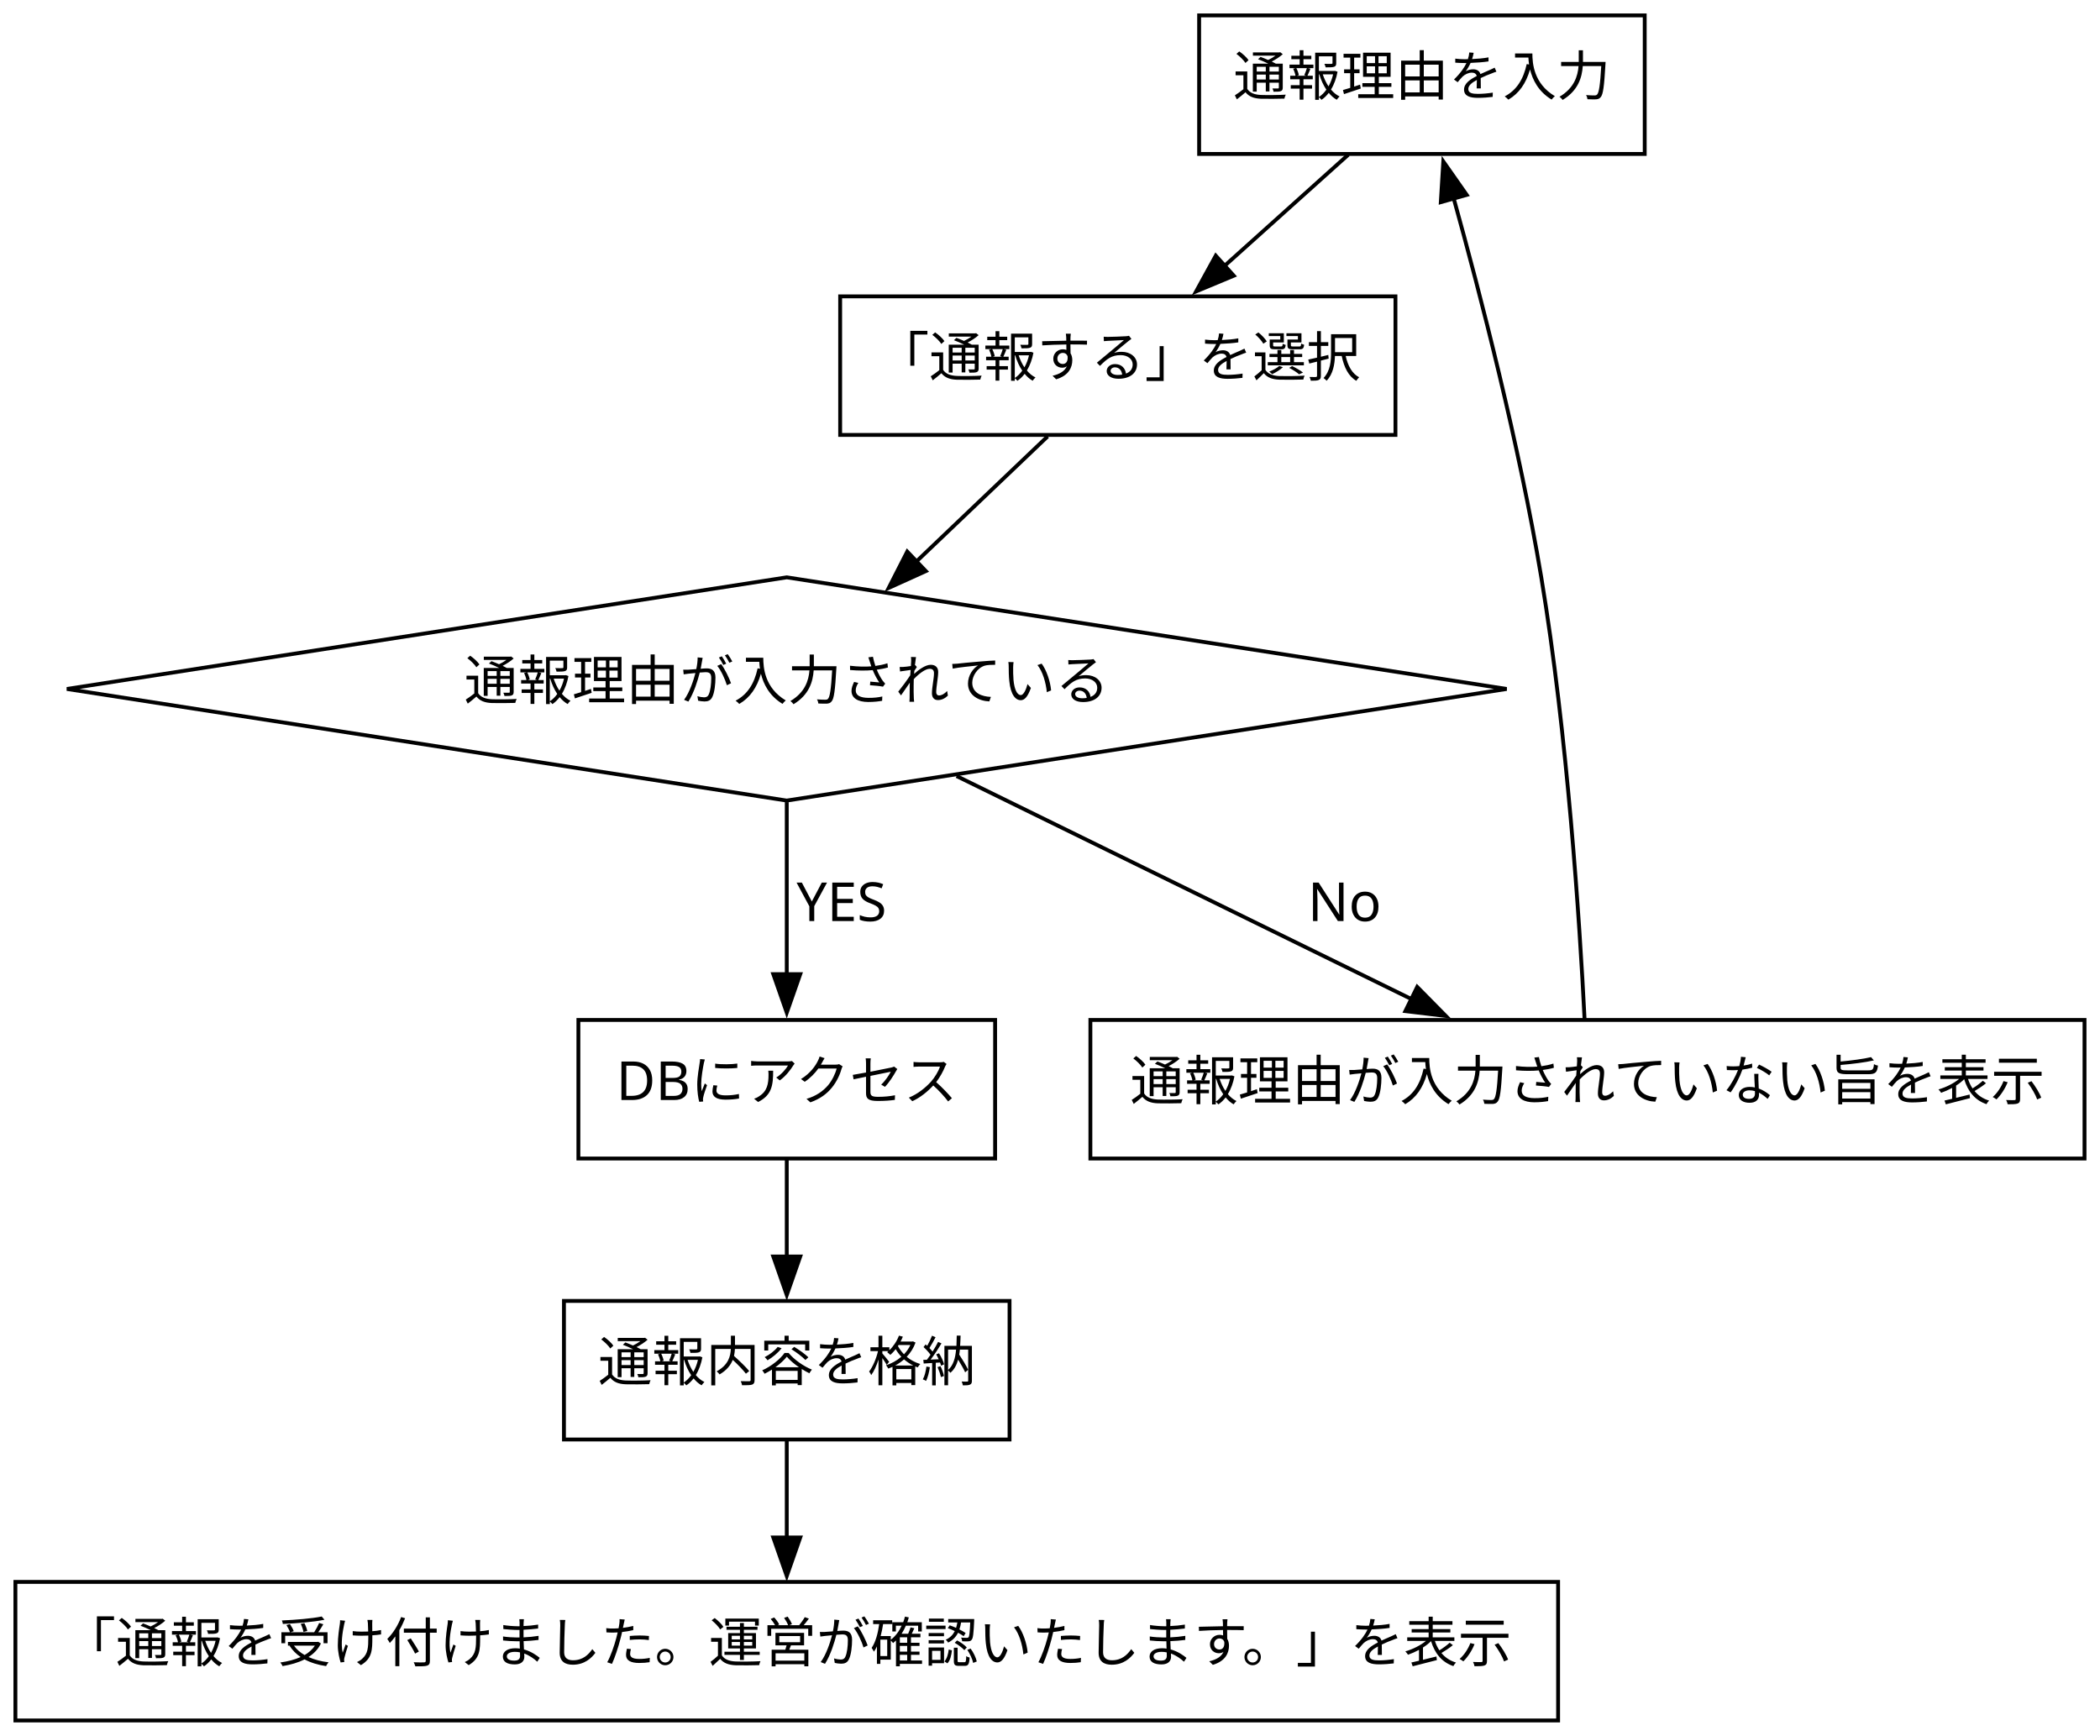
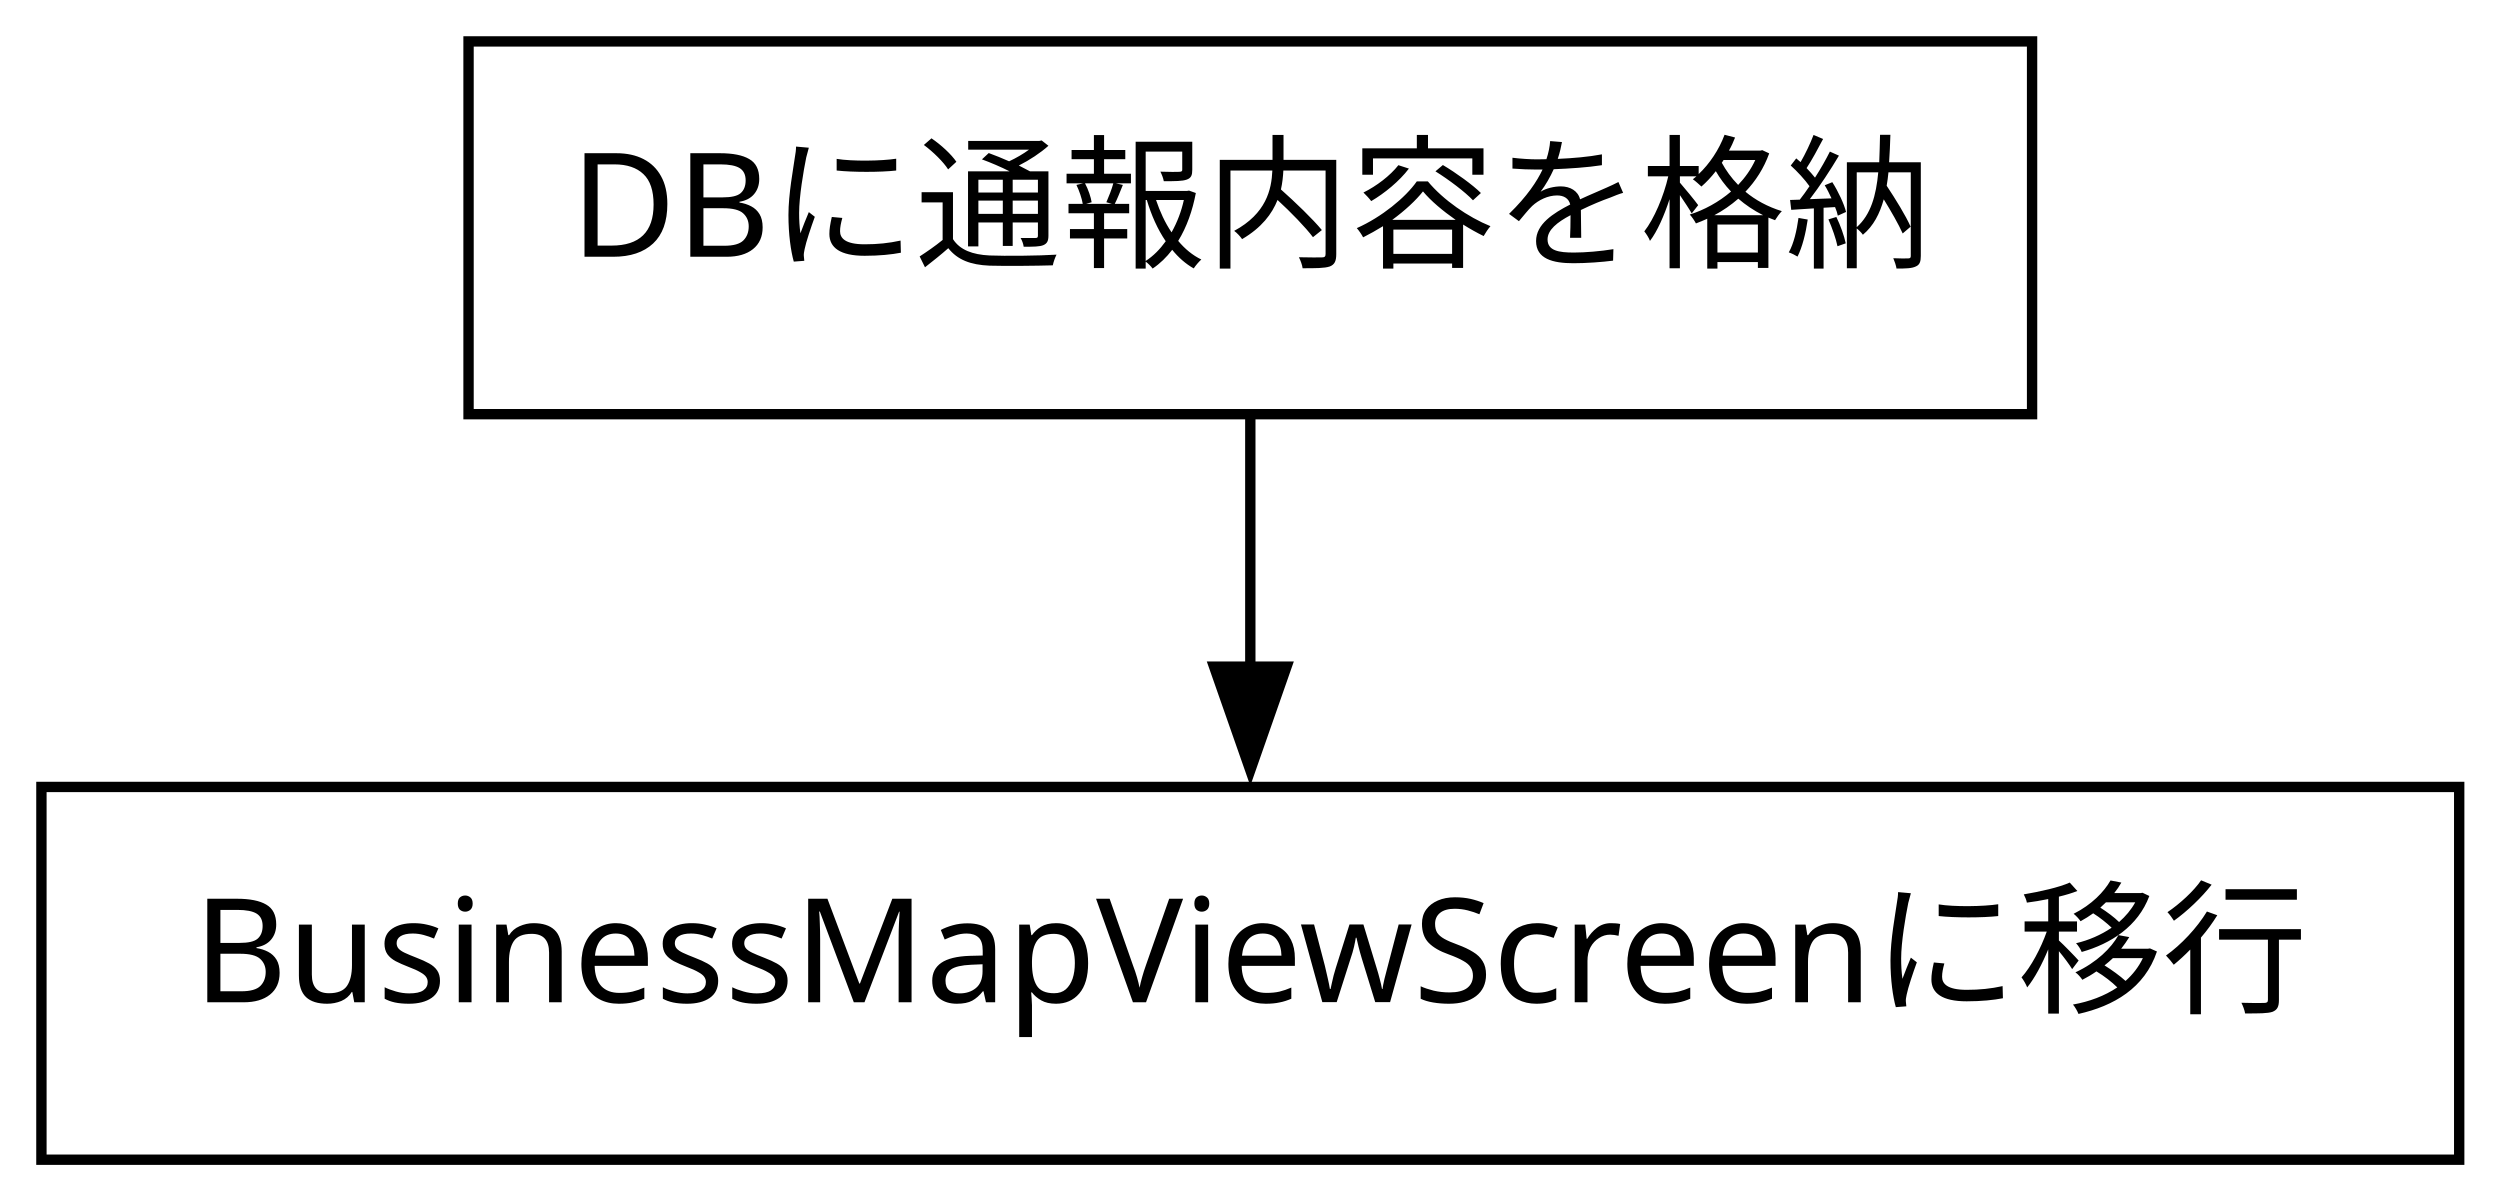
- <svg xmlns="http://www.w3.org/2000/svg" width="2273pt" height="1879pt" viewBox="0.00 0.00 2273.00 1879.00">
-   <g id="graph0" class="graph" transform="scale(4.16667 4.16667) rotate(0) translate(4 447)">
+ <svg xmlns="http://www.w3.org/2000/svg" width="1006pt" height="483pt" viewBox="0.00 0.00 1006.00 483.00">
+   <g id="graph0" class="graph" transform="scale(4.16667 4.16667) rotate(0) translate(4 112)">
    <g id="node1" class="node">
-       <polygon fill="none" stroke="black" points="423.25,-443 307.5,-443 307.5,-407 423.25,-407 423.25,-443" />
-       <text xml:space="preserve" text-anchor="middle" x="365.38" y="-422.2" font-family="RocknRoll One" font-size="14.00">通報理由を入力</text>
+       <polygon fill="none" stroke="black" points="192.25,-108 41.25,-108 41.25,-72 192.25,-72 192.25,-108" />
+       <text xml:space="preserve" text-anchor="middle" x="116.75" y="-87.2" font-family="RocknRoll One" font-size="14.00">DBに通報内容を格納</text>
    </g>
    <g id="node2" class="node">
-       <polygon fill="none" stroke="black" points="358.5,-370 214.25,-370 214.25,-334 358.5,-334 358.5,-370" />
-       <text xml:space="preserve" text-anchor="middle" x="286.38" y="-349.2" font-family="RocknRoll One" font-size="14.00">「通報する」を選択</text>
+       <polygon fill="none" stroke="black" points="233.5,-36 0,-36 0,0 233.5,0 233.5,-36" />
+       <text xml:space="preserve" text-anchor="middle" x="116.75" y="-15.2" font-family="RocknRoll One" font-size="14.00">BusinessMapViewScreenに移行</text>
    </g>
    <g id="edge1" class="edge">
-       <path fill="none" stroke="black" d="M346.25,-406.81C336.62,-398.16 324.76,-387.5 314.14,-377.96" />
-       <polygon fill="black" stroke="black" points="316.5,-375.37 306.72,-371.29 311.82,-380.57 316.5,-375.37" />
-     </g>
-     <g id="node3" class="node">
-       <polygon fill="none" stroke="black" points="200.38,-297 13.38,-268 200.37,-239 387.38,-268 200.38,-297" />
-       <text xml:space="preserve" text-anchor="middle" x="200.38" y="-265.2" font-family="RocknRoll One" font-size="14.00">通報理由が入力されている</text>
-     </g>
-     <g id="edge2" class="edge">
-       <path fill="none" stroke="black" d="M268.14,-333.61C258.22,-324.15 245.63,-312.15 234.01,-301.07" />
-       <polygon fill="black" stroke="black" points="236.51,-298.62 226.86,-294.25 231.68,-303.69 236.51,-298.62" />
-     </g>
-     <g id="node4" class="node">
-       <polygon fill="none" stroke="black" points="537.5,-182 279.25,-182 279.25,-146 537.5,-146 537.5,-182" />
-       <text xml:space="preserve" text-anchor="middle" x="408.38" y="-161.2" font-family="RocknRoll One" font-size="14.00">通報理由が入力されていない旨を表示</text>
-     </g>
-     <g id="edge3" class="edge">
-       <path fill="none" stroke="black" d="M244.49,-245.37C279.33,-228.28 327.77,-204.53 362.95,-187.28" />
-       <polygon fill="black" stroke="black" points="364.15,-190.58 371.59,-183.04 361.07,-184.3 364.15,-190.58" />
-       <text xml:space="preserve" text-anchor="middle" x="345.28" y="-207.7" font-family="RocknRoll One" font-size="14.00">No</text>
-     </g>
-     <g id="node5" class="node">
-       <polygon fill="none" stroke="black" points="254.5,-182 146.25,-182 146.25,-146 254.5,-146 254.5,-182" />
-       <text xml:space="preserve" text-anchor="middle" x="200.38" y="-161.2" font-family="RocknRoll One" font-size="14.00">DBにアクセス</text>
-     </g>
-     <g id="edge5" class="edge">
-       <path fill="none" stroke="black" d="M200.38,-238.59C200.38,-224.64 200.38,-207.86 200.38,-193.85" />
-       <polygon fill="black" stroke="black" points="203.88,-193.9 200.38,-183.9 196.88,-193.9 203.88,-193.9" />
-       <text xml:space="preserve" text-anchor="middle" x="214.62" y="-207.7" font-family="RocknRoll One" font-size="14.00">YES</text>
-     </g>
-     <g id="edge4" class="edge">
-       <path fill="none" stroke="black" d="M407.63,-182.19C406.35,-207.48 403.18,-256.14 396.38,-297 390.65,-331.36 380.65,-370.18 373.55,-395.75" />
-       <polygon fill="black" stroke="black" points="370.28,-394.47 370.93,-405.05 377.01,-396.37 370.28,-394.47" />
-     </g>
-     <g id="node6" class="node">
-       <polygon fill="none" stroke="black" points="258.25,-109 142.5,-109 142.5,-73 258.25,-73 258.25,-109" />
-       <text xml:space="preserve" text-anchor="middle" x="200.38" y="-88.2" font-family="RocknRoll One" font-size="14.00">通報内容を格納</text>
-     </g>
-     <g id="edge6" class="edge">
-       <path fill="none" stroke="black" d="M200.38,-145.81C200.38,-138.23 200.38,-129.1 200.38,-120.54" />
-       <polygon fill="black" stroke="black" points="203.88,-120.54 200.38,-110.54 196.88,-120.54 203.88,-120.54" />
-     </g>
-     <g id="node7" class="node">
-       <polygon fill="none" stroke="black" points="400.75,-36 0,-36 0,0 400.75,0 400.75,-36" />
-       <text xml:space="preserve" text-anchor="middle" x="200.38" y="-15.2" font-family="RocknRoll One" font-size="14.00">「通報を受け付けました。運営が確認いたします。」を表示</text>
-     </g>
-     <g id="edge7" class="edge">
-       <path fill="none" stroke="black" d="M200.38,-72.81C200.38,-65.23 200.38,-56.1 200.38,-47.54" />
-       <polygon fill="black" stroke="black" points="203.88,-47.54 200.38,-37.54 196.88,-47.54 203.88,-47.54" />
+       <path fill="none" stroke="black" d="M116.75,-71.7C116.75,-64.41 116.75,-55.73 116.75,-47.54" />
+       <polygon fill="black" stroke="black" points="120.25,-47.62 116.75,-37.62 113.25,-47.62 120.25,-47.62" />
    </g>
  </g>
</svg>
